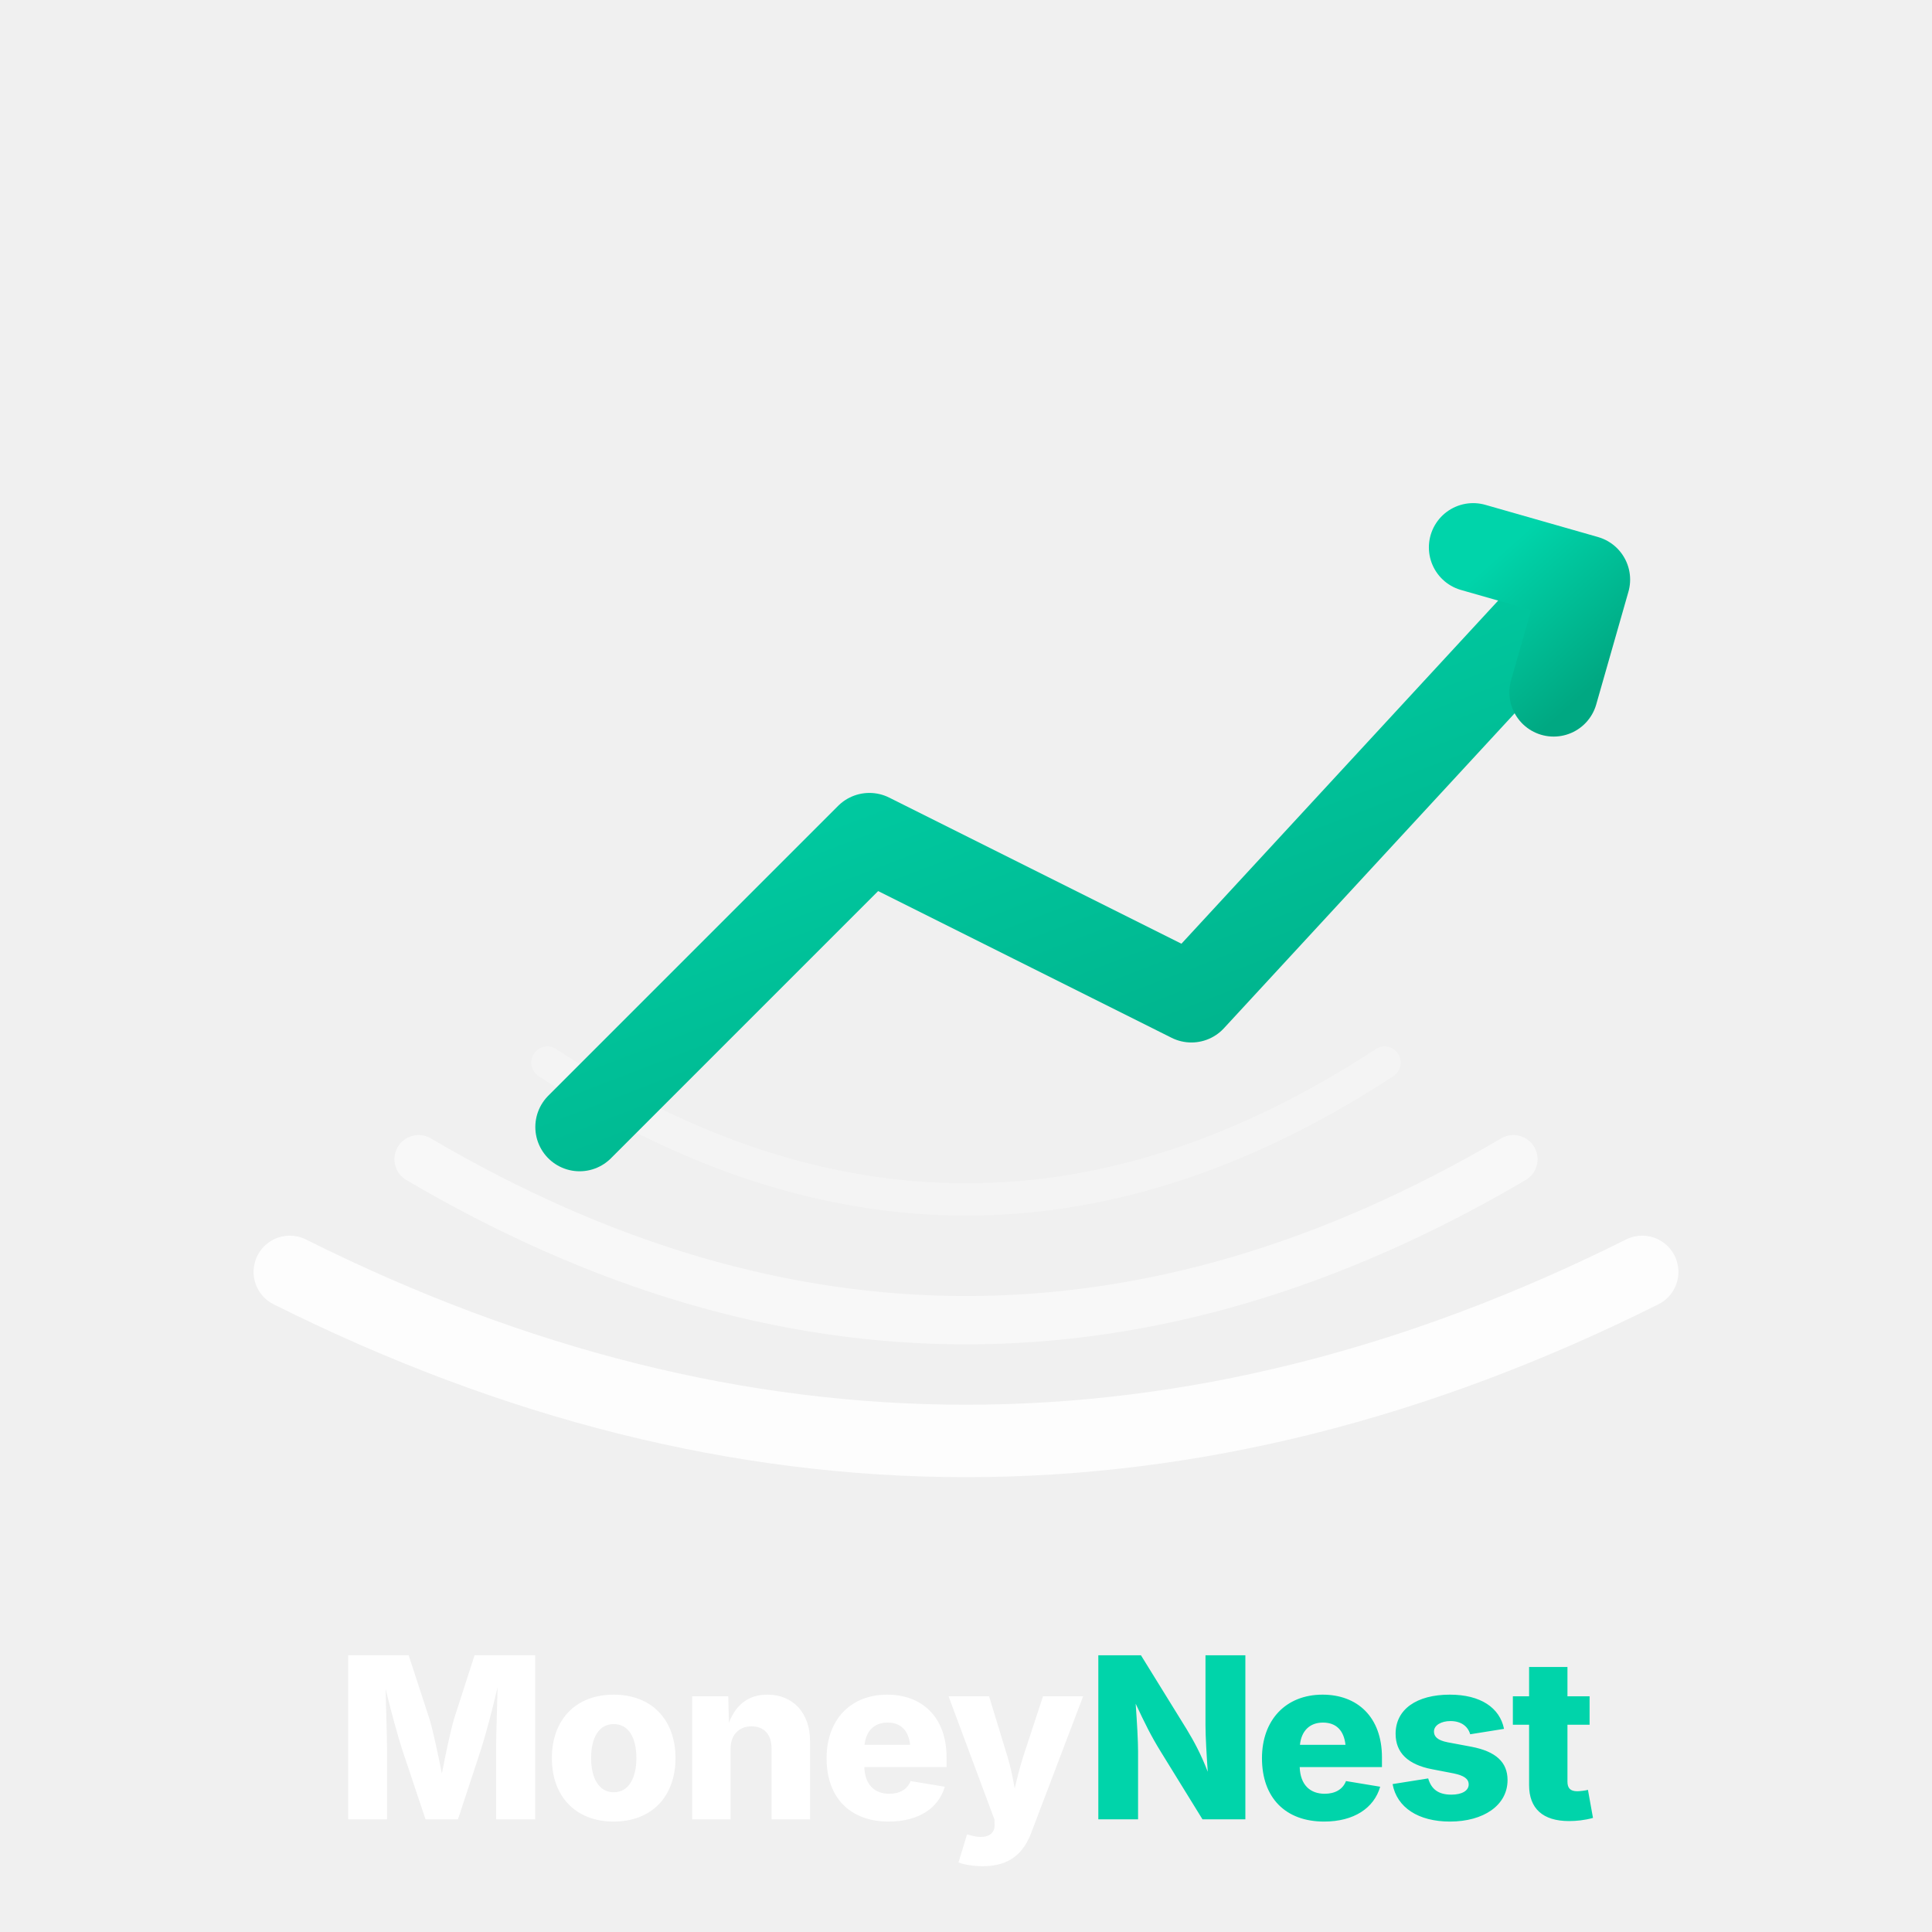
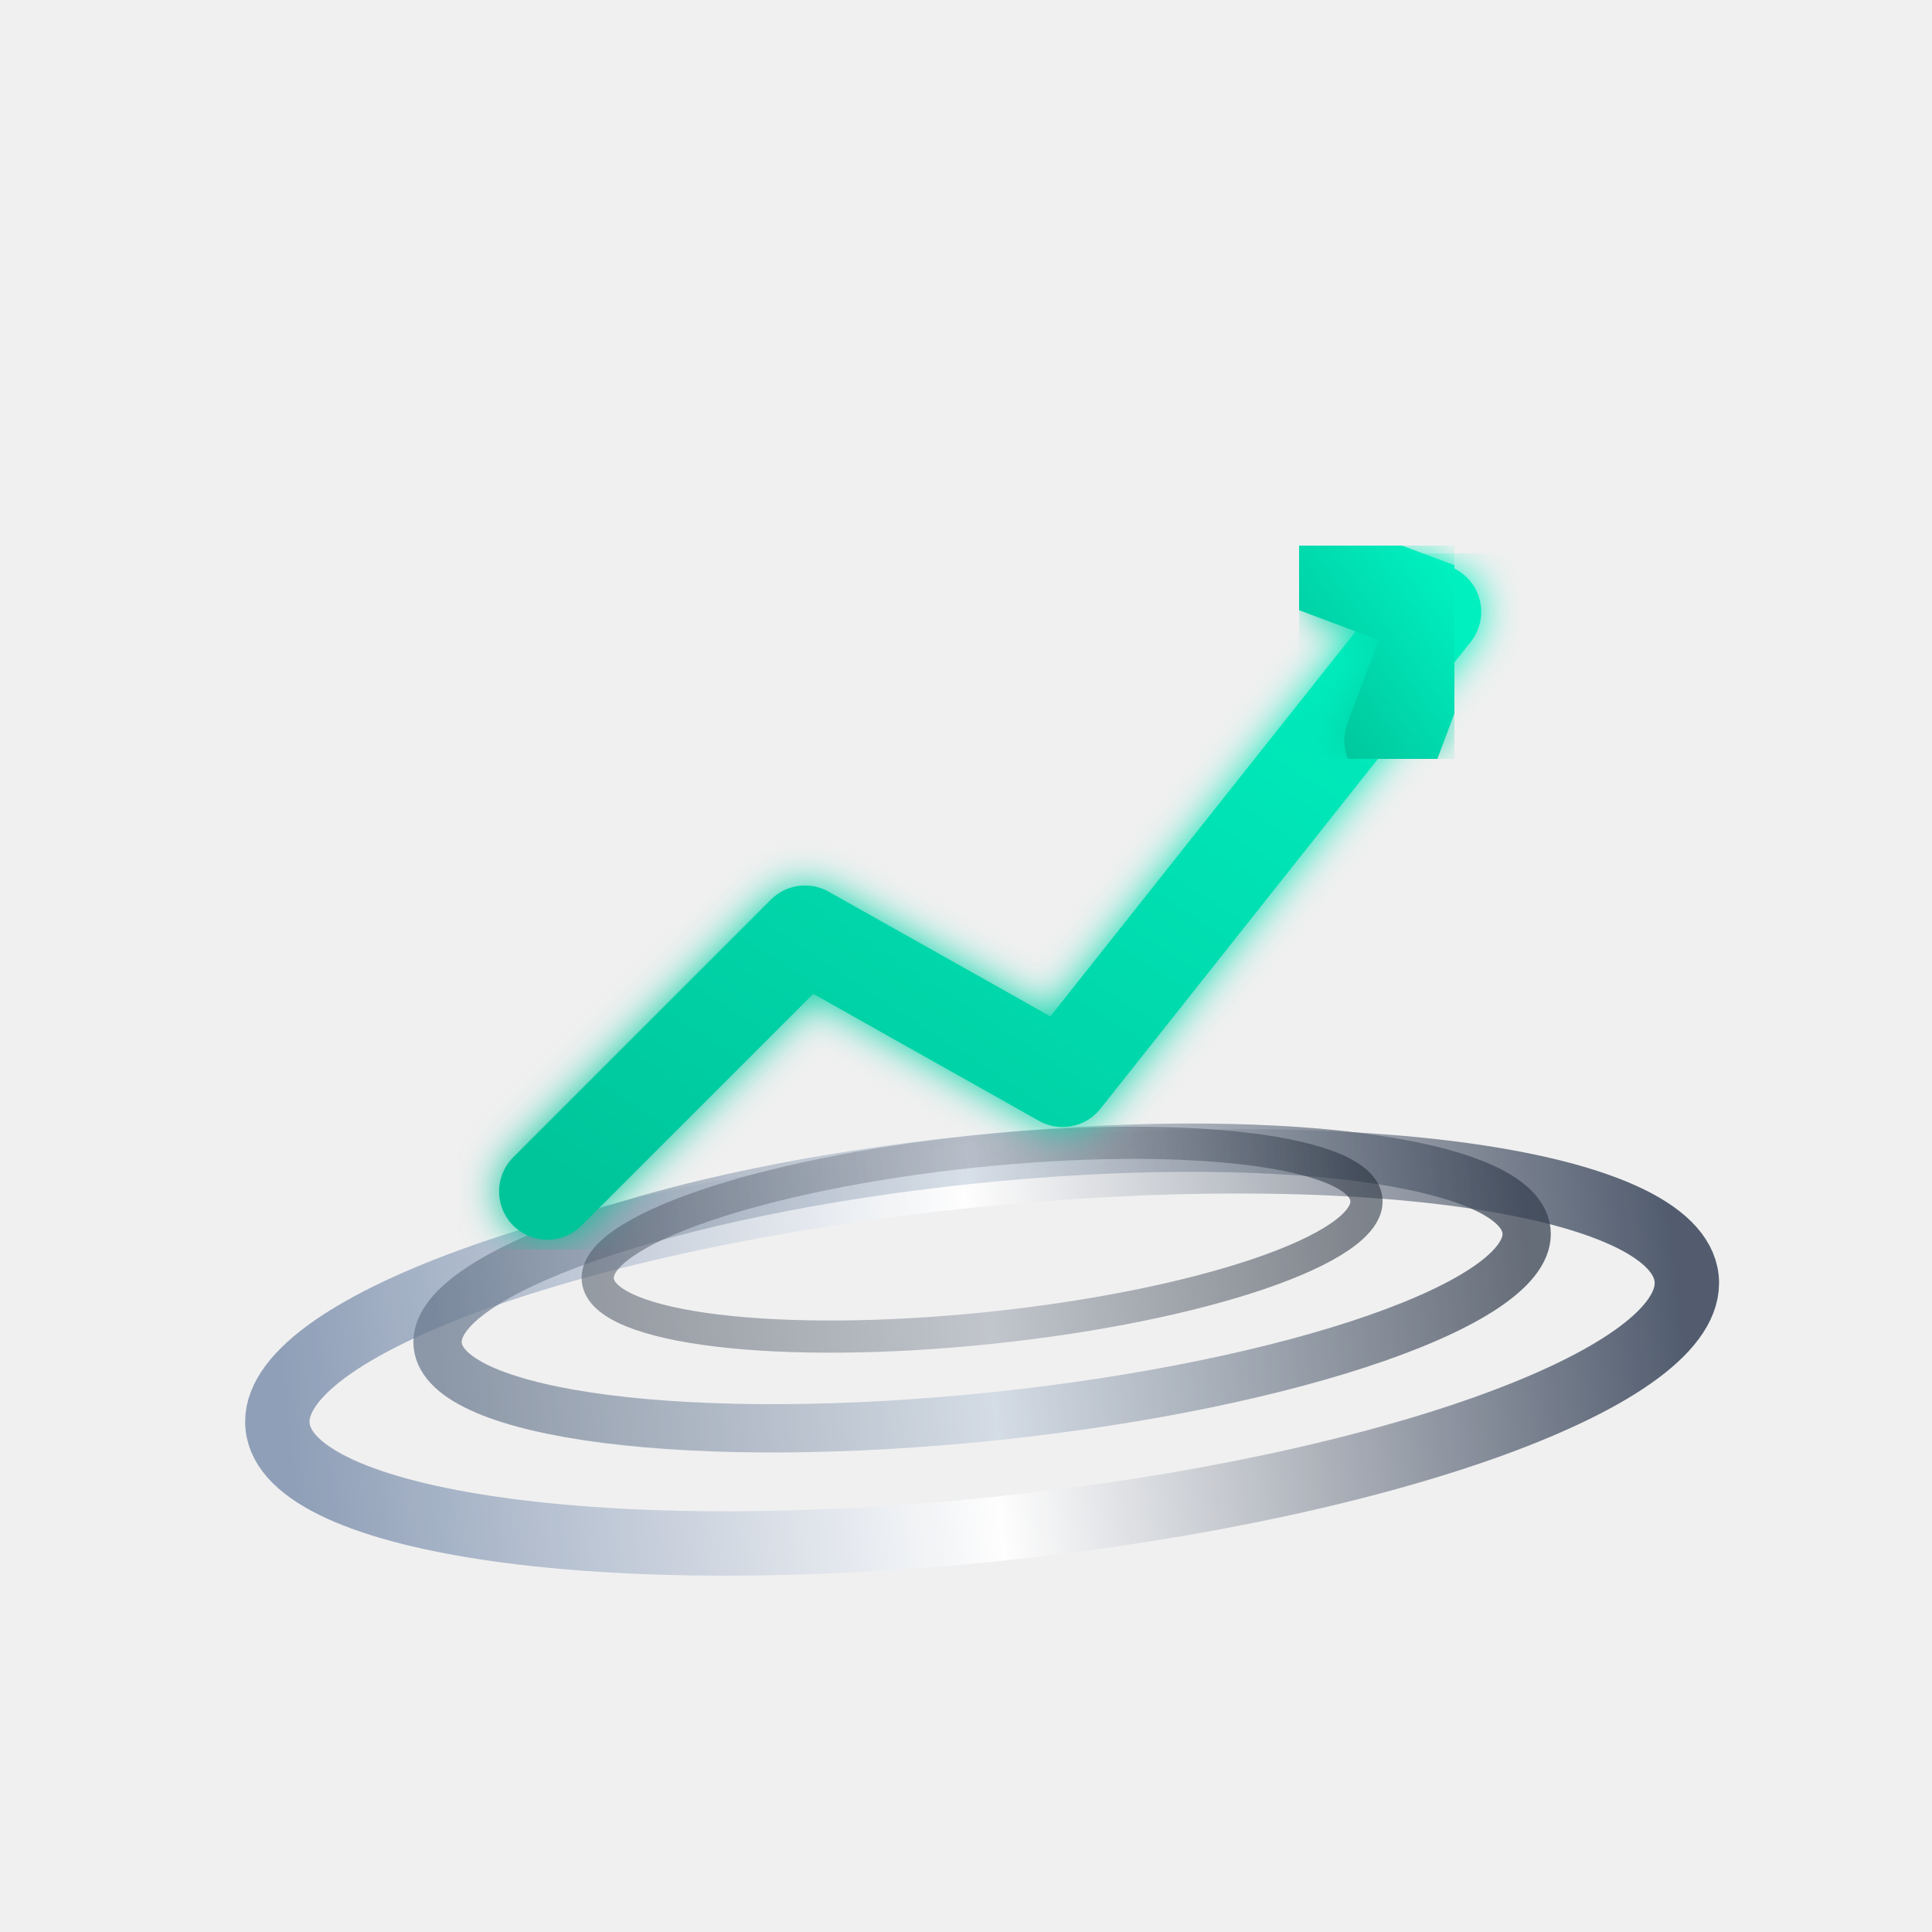
<svg xmlns="http://www.w3.org/2000/svg" viewBox="0 0 240 240" width="240" height="240">
  <defs>
-     <linearGradient id="mnLogoGrad" x1="30%" y1="0%" x2="100%" y2="100%">
-       <stop offset="0%" stop-color="#00D4AA" />
-       <stop offset="100%" stop-color="#00A882" />
+     <linearGradient id="arrowGrad" x1="0%" y1="100%" x2="100%" y2="0%">
+       <stop offset="0%" stop-color="#00C49A" />
+       <stop offset="100%" stop-color="#00F0C0" />
    </linearGradient>
+     <linearGradient id="ovalGrad1" x1="0%" y1="0%" x2="100%" y2="0%">
+       <stop offset="0%" stop-color="#8A9BB5" />
+       <stop offset="50%" stop-color="#FFFFFF" />
+       <stop offset="100%" stop-color="#4A5568" />
+     </linearGradient>
+     <linearGradient id="ovalGrad2" x1="0%" y1="0%" x2="100%" y2="0%">
+       <stop offset="0%" stop-color="#6B7A8F" />
+       <stop offset="50%" stop-color="#CBD5E1" />
+       <stop offset="100%" stop-color="#374151" />
+     </linearGradient>
+     <linearGradient id="ovalGrad3" x1="0%" y1="0%" x2="100%" y2="0%">
+       <stop offset="0%" stop-color="#4B5563" />
+       <stop offset="50%" stop-color="#9CA3AF" />
+       <stop offset="100%" stop-color="#1F2937" />
+     </linearGradient>
+     <filter id="glow">
+       <feGaussianBlur stdDeviation="2.5" result="blur" />
+       <feMerge>
+         <feMergeNode in="blur" />
+         <feMergeNode in="SourceGraphic" />
+       </feMerge>
+     </filter>
  </defs>
-   <path d="M36 158 Q120 200 204 158" stroke="rgba(255,255,255,0.85)" stroke-width="9" fill="none" stroke-linecap="round" />
-   <path d="M52 144 Q120 184 188 144" stroke="rgba(255,255,255,0.55)" stroke-width="6" fill="none" stroke-linecap="round" />
-   <path d="M68 132 Q120 166 172 132" stroke="rgba(255,255,255,0.3)" stroke-width="4" fill="none" stroke-linecap="round" />
-   <polyline points="72,140 108,104 148,124 196,72" stroke="url(#mnLogoGrad)" stroke-width="11" fill="none" stroke-linecap="round" stroke-linejoin="round" />
-   <polyline points="183,68 197,72 193,86" stroke="url(#mnLogoGrad)" stroke-width="11" fill="none" stroke-linecap="round" stroke-linejoin="round" />
-   <text x="120" y="226" text-anchor="middle" font-family="Inter,system-ui,sans-serif" font-size="28" font-weight="800" letter-spacing="-0.5" fill="white">Money<tspan fill="#00D4AA">Nest</tspan>
-   </text>
+   <ellipse cx="122" cy="168" rx="88" ry="22" fill="none" stroke="url(#ovalGrad1)" stroke-width="8" stroke-linecap="round" transform="rotate(-6 122 168)" opacity="0.95" />
+   <ellipse cx="122" cy="160" rx="68" ry="16" fill="none" stroke="url(#ovalGrad2)" stroke-width="6" stroke-linecap="round" transform="rotate(-6 122 160)" opacity="0.75" />
+   <ellipse cx="122" cy="154" rx="48" ry="11" fill="none" stroke="url(#ovalGrad3)" stroke-width="4" stroke-linecap="round" transform="rotate(-6 122 154)" opacity="0.55" />
+   <polyline points="68,148 100,116 132,134 178,76" stroke="url(#arrowGrad)" stroke-width="12" fill="none" stroke-linecap="round" stroke-linejoin="round" filter="url(#glow)" />
+   <polyline points="163,70 179,76 173,92" stroke="url(#arrowGrad)" stroke-width="12" fill="none" stroke-linecap="round" stroke-linejoin="round" filter="url(#glow)" />
</svg>
